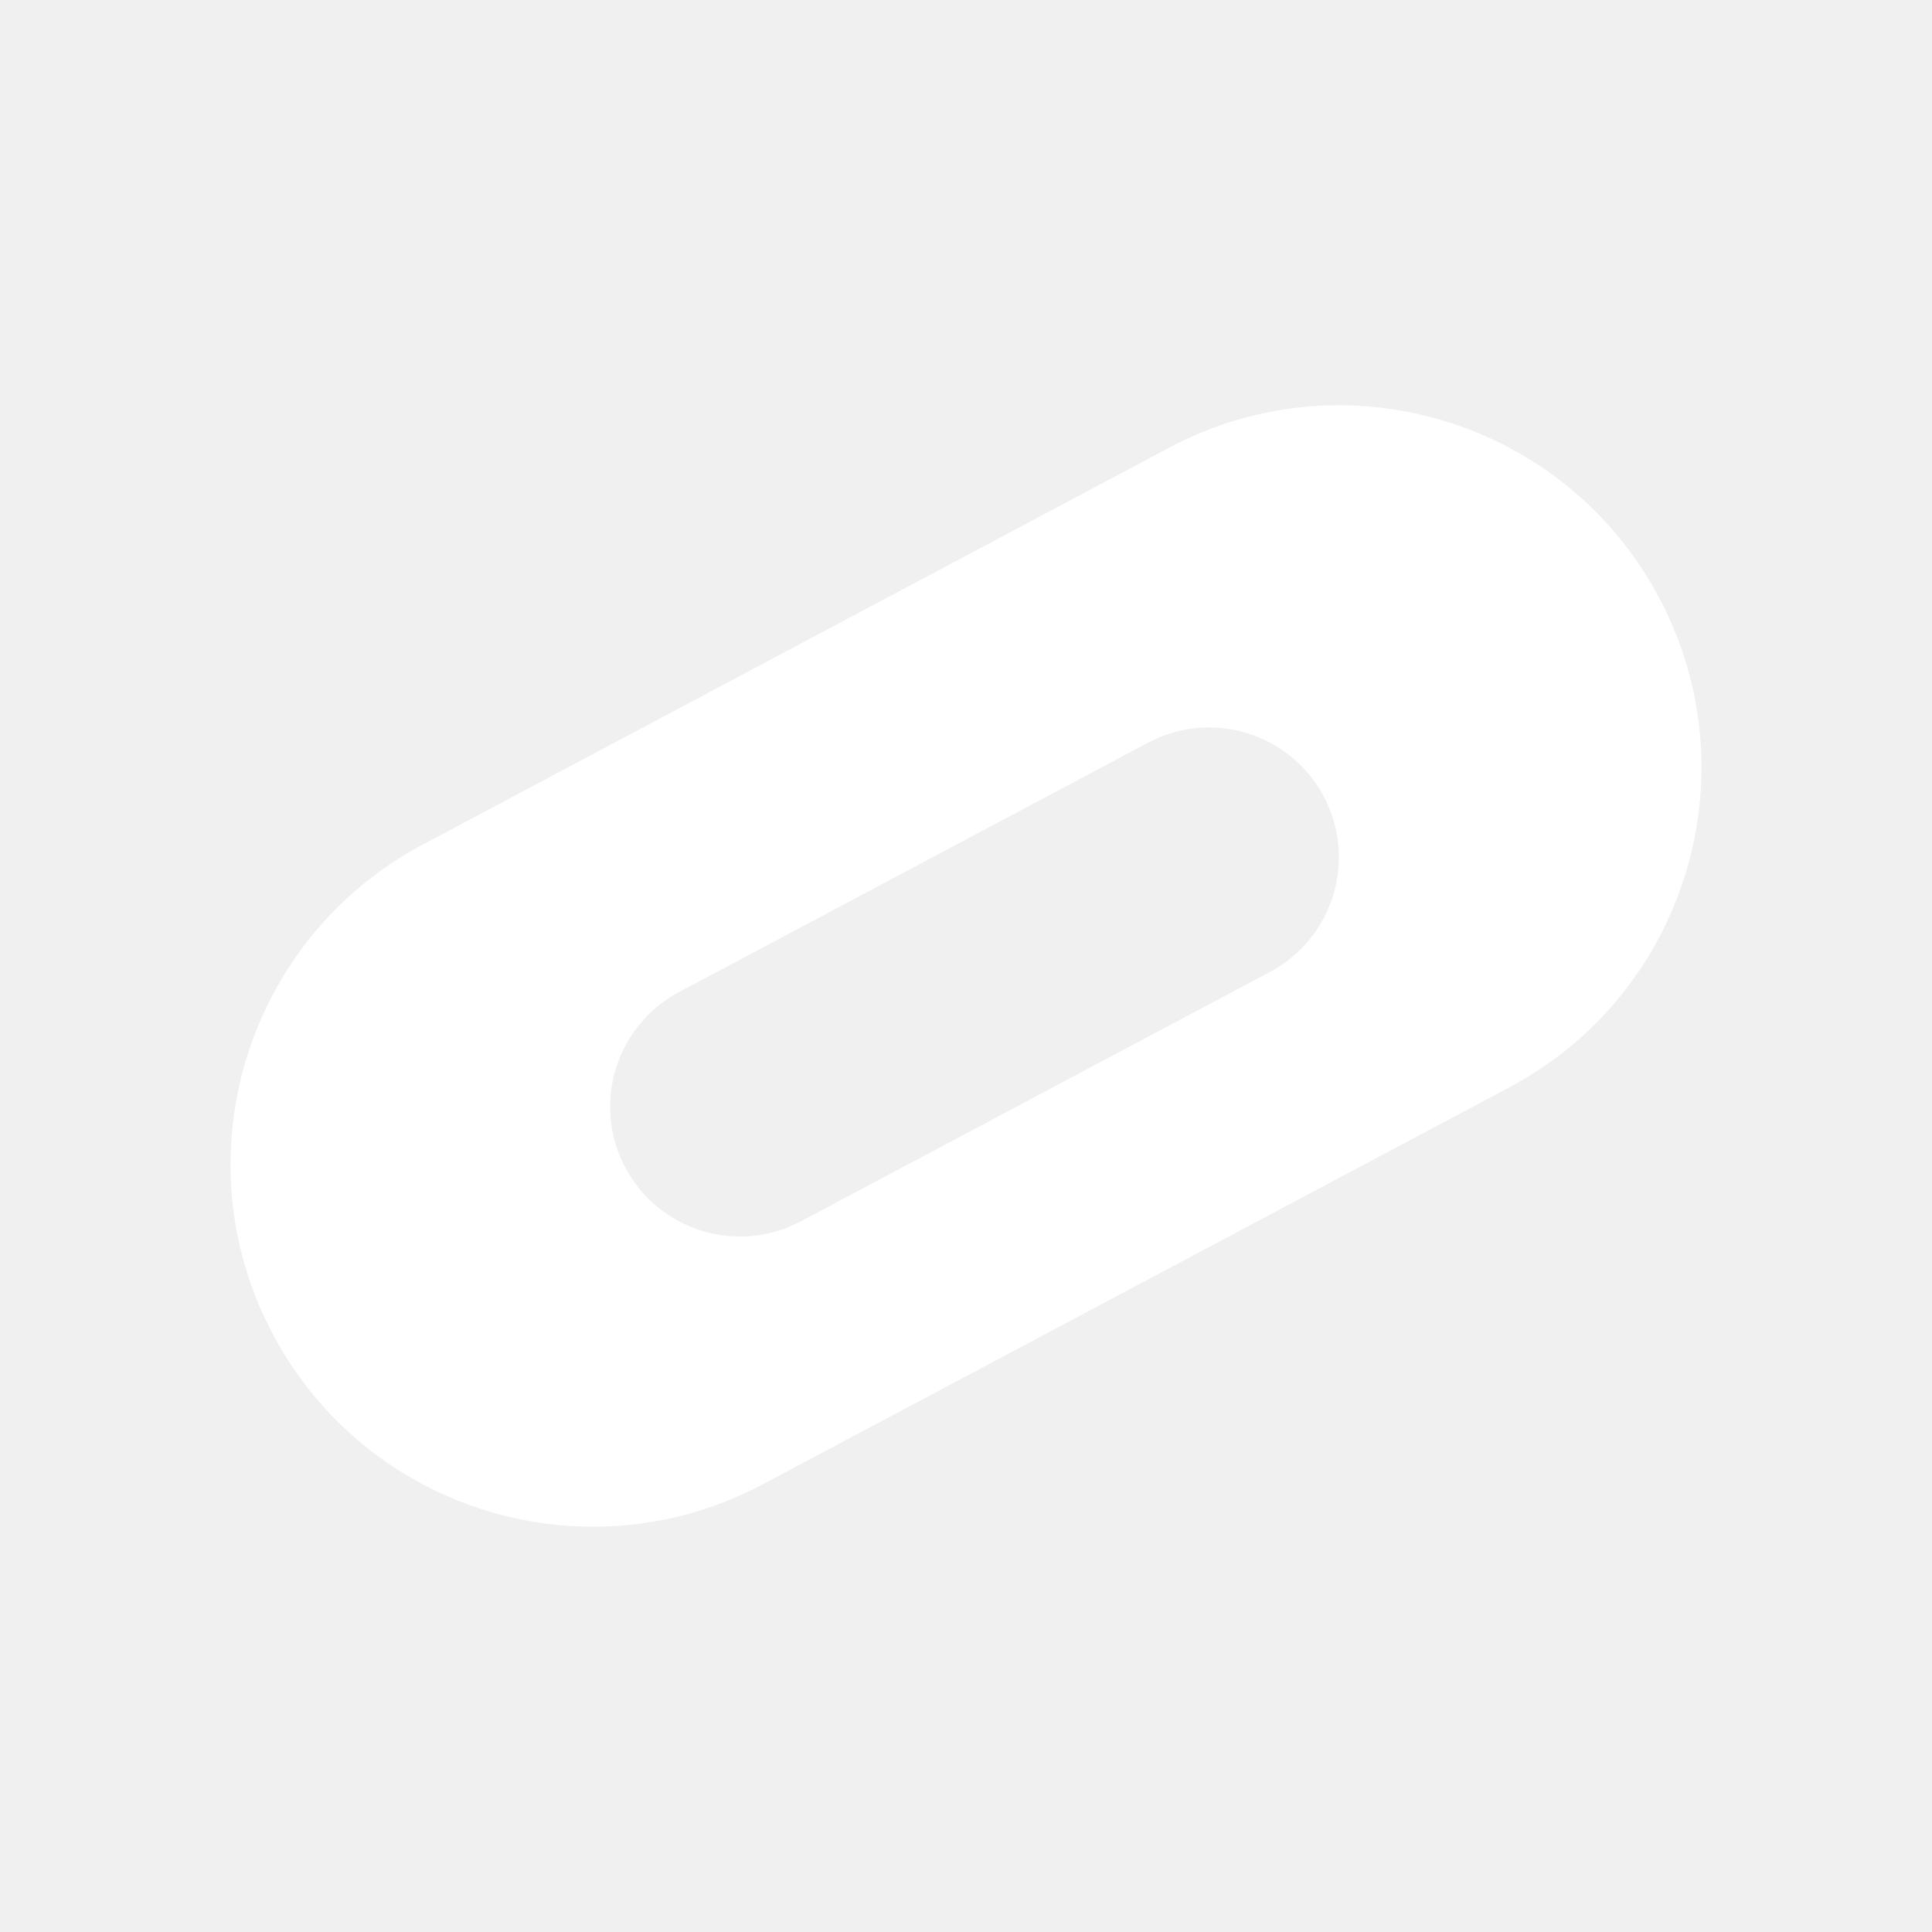
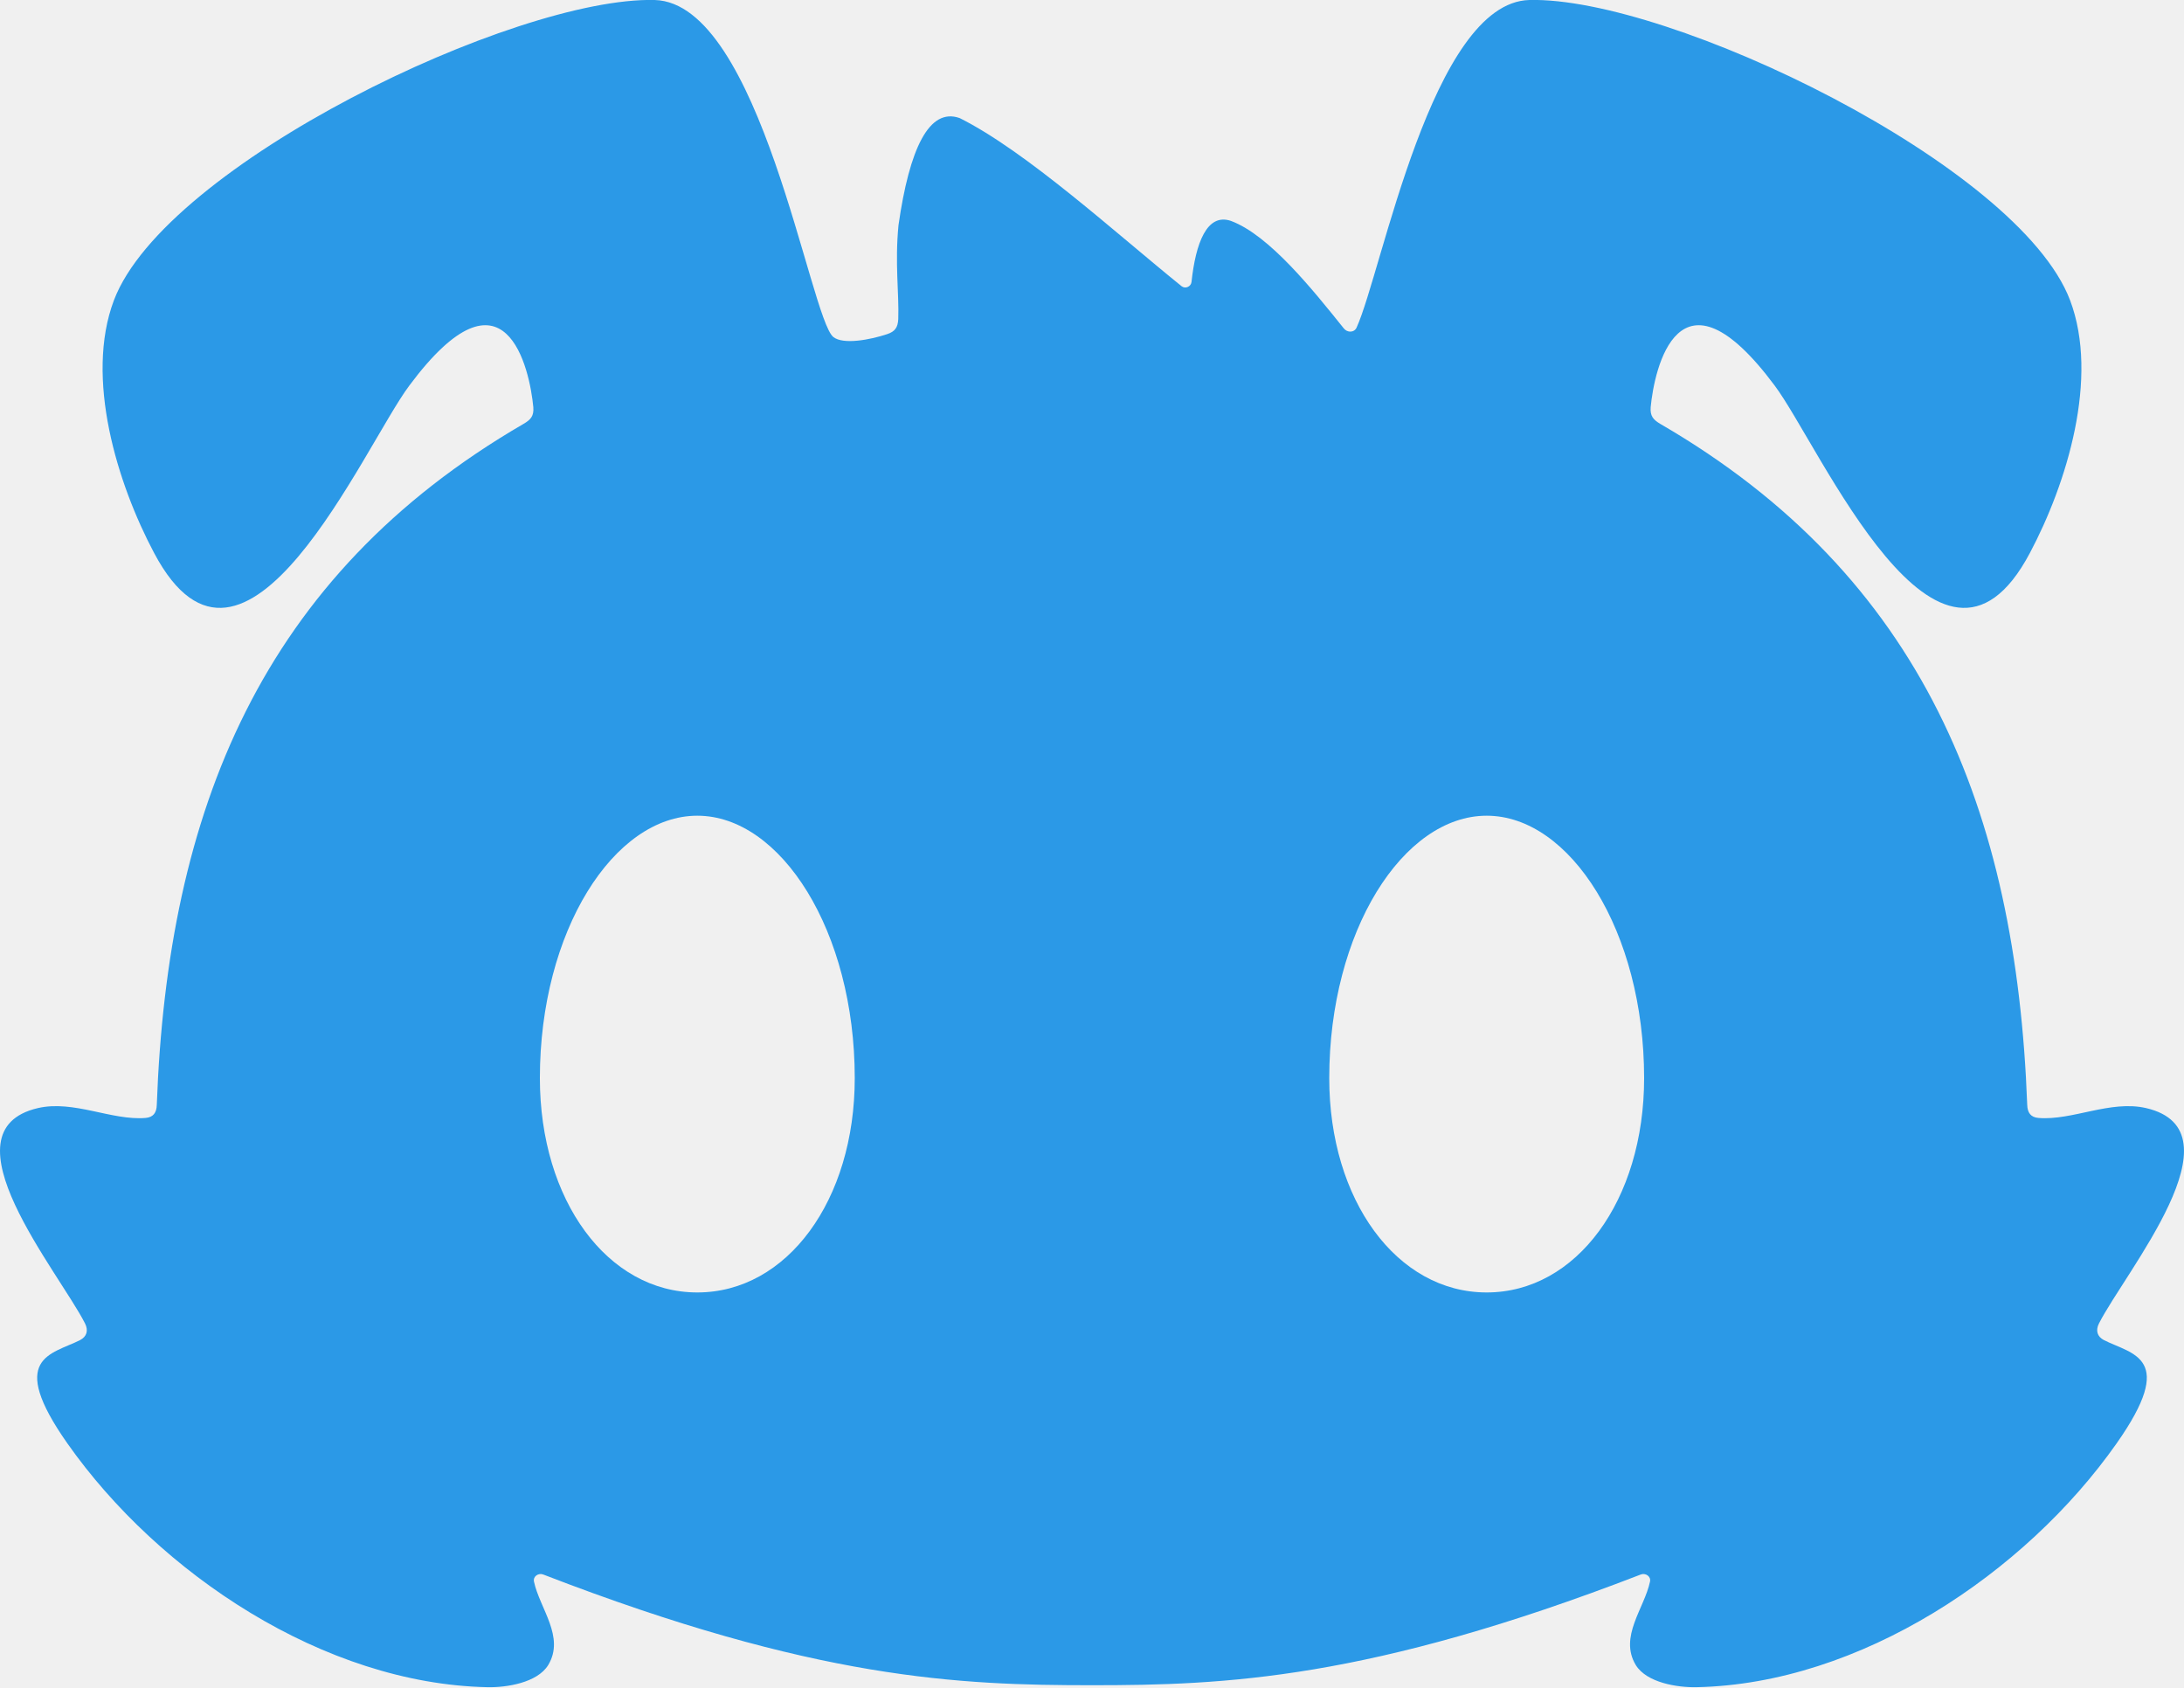
- <svg xmlns="http://www.w3.org/2000/svg" viewBox="0 0 32 32" fill="none">
-   <g transform="rotate(-28 16 16)">
-     <path fill="#ffffff" fill-rule="evenodd" d="M9 10h14a6 6 0 0 1 6 6v0a6 6 0 0 1-6 6H9a6 6 0 0 1-6-6 6 6 0 0 1 6-6Zm2.6 4.15h8.8a2.15 2.15 0 0 1 0 4.3h-8.8a2.15 2.15 0 0 1 0-4.3Z" />
-   </g>
+ <svg xmlns="http://www.w3.org/2000/svg" viewBox="127.1 242.0 998.8 771.5" fill="#2b99e7">
+   <path fill-rule="evenodd" clip-rule="evenodd" d="M508.2 396.1C497.5 387.5 474.9 243.3 426.5 242C362.7 240.4 202.7 317.3 179.2 379.3C165.8 414.8 180.7 463.1 197.6 494.9C239 573 293.4 446.2 314.3 418.3C358.4 359.1 369.4 411 371 428.2C371.3 432.2 369.9 433.9 366.4 435.9C246.5 505.6 203.7 612.9 198.8 747.3C198.7 750.8 197.2 752.9 193.7 753.2C178.2 754.5 160.8 744.9 144.4 748.7C99.9 759.1 153.9 823.4 166 847.2C167.6 850.4 166.8 853.2 163.7 854.8C150.6 861.4 130.2 862.6 157.9 902C199.8 961.6 275.4 1012 350 1013.5C358.7 1013.7 372.8 1011.5 377.8 1003.4C385.6 990.5 373.9 977.5 371.3 965.2C370.8 962.8 373.4 961.1 375.6 962C500.1 1010.1 566 1012.6 626.5 1012.6C687 1012.6 752.9 1010.1 877.4 962C879.6 961.1 882.2 962.8 881.7 965.2C879.1 977.5 867.4 990.5 875.2 1003.4C880.2 1011.5 894.3 1013.7 903 1013.5C977.6 1012 1053.2 961.6 1095.1 902C1122.8 862.6 1102.4 861.4 1089.3 854.8C1086.2 853.2 1085.4 850.4 1087 847.2C1099.1 823.4 1153.1 759.1 1108.6 748.7C1092.2 744.9 1074.8 754.5 1059.3 753.2C1055.8 752.9 1054.3 750.8 1054.2 747.2C1049.2 612.9 1006.4 505.5 886.5 435.9C883.1 433.9 881.7 432.2 882 428.2C883.6 411 894.6 359.1 938.7 418.3C959.6 446.2 1014 573 1055.4 494.9C1072.3 463.1 1087.2 414.8 1073.8 379.3C1050.3 317.3 890.3 240.4 826.5 242C781.9 243.2 759.2 366 747.5 391.8C746.4 394.2 743.2 394.2 741.6 392.1C727.7 374.8 707.6 349.5 690 343C679 339.3 673.9 353.3 672 371C671.7 373.1 669.2 374.2 667.5 372.9C637.4 348.6 596.6 311.3 566 296C552 291 543 310 538 345C536.3 362.5 538.3 376.1 537.9 387.9C537.7 391.8 536.4 393.6 532.8 394.8C525 397.4 512.7 399.7 508.2 396.1Z M446 615C484.2 615 518 667.8 518 735C518 790.9 487 833 446 833C405 833 374 790.9 374 735C374 667.8 407.8 615 446 615Z M807 615C845.2 615 879 667.8 879 735C879 790.9 848 833 807 833C766 833 735 790.9 735 735C735 667.8 768.8 615 807 615Z" />
</svg>
